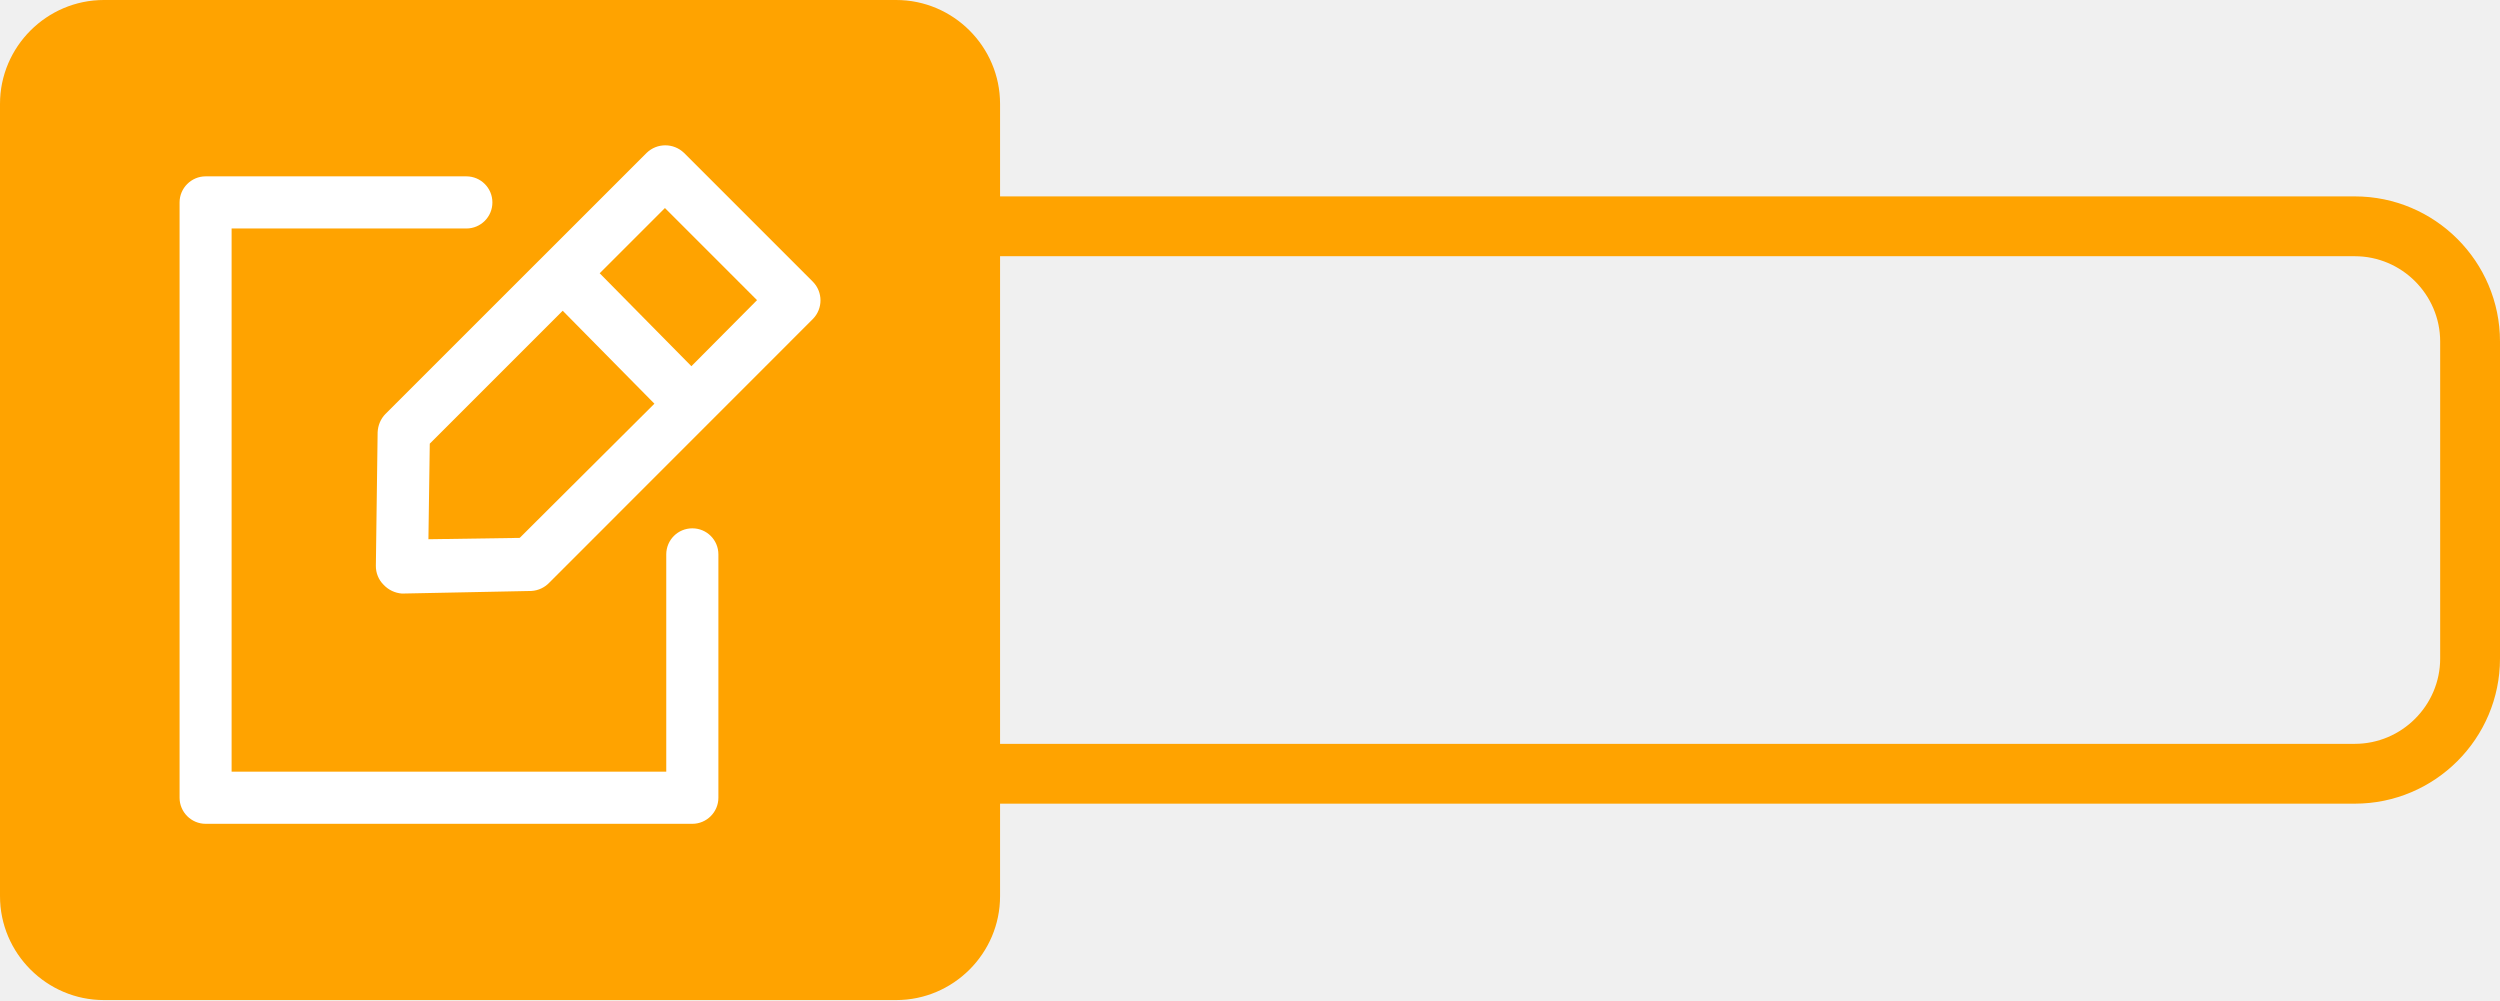
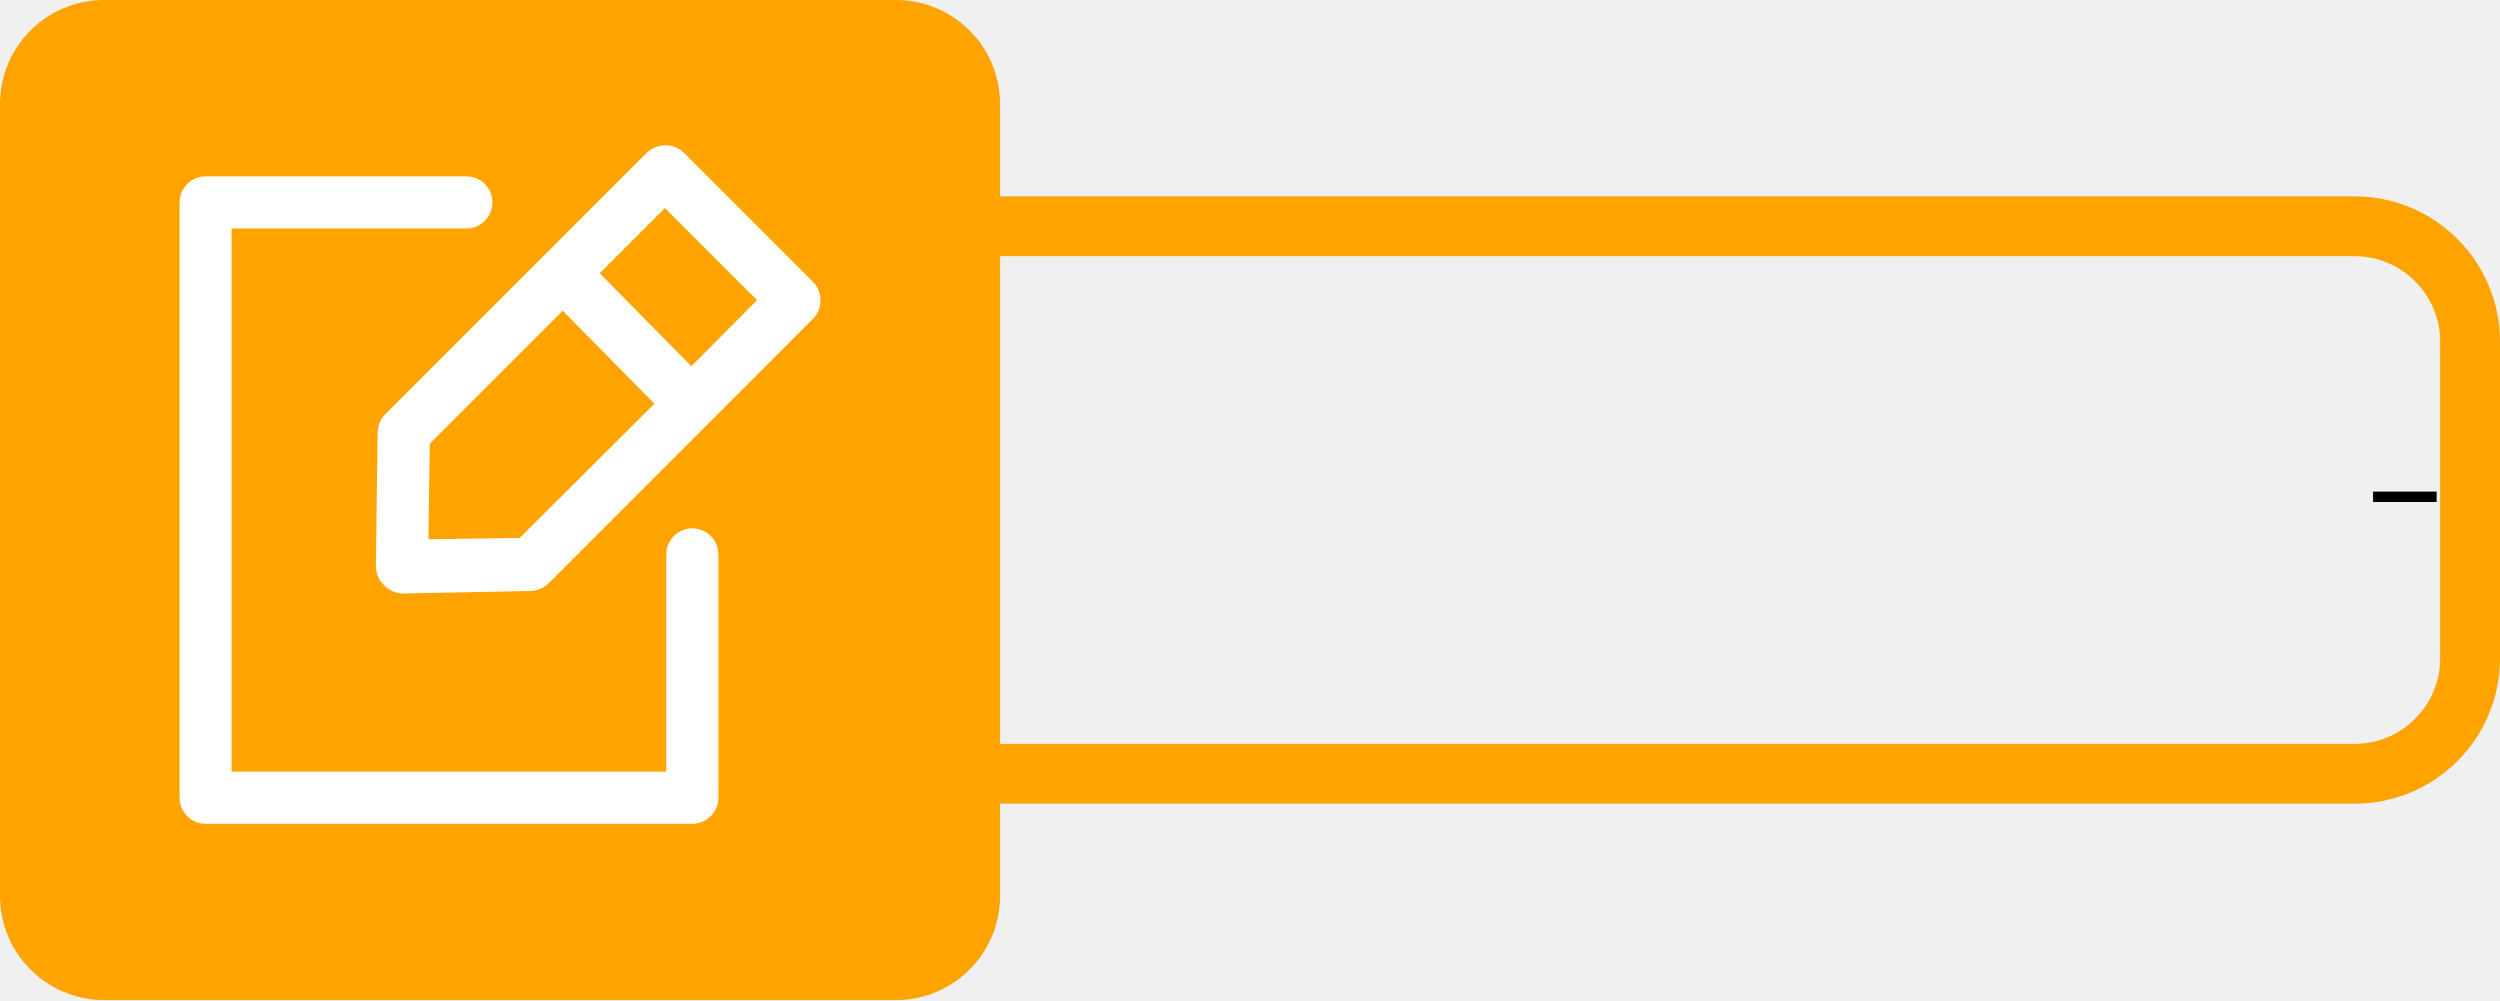
- <svg xmlns="http://www.w3.org/2000/svg" version="1.2" baseProfile="tiny" id="Layer_1" x="0px" y="0px" viewBox="0 0 240.71 96.29" xml:space="preserve">
-   <g>
-     <g>
-       <path fill="#FFA300" d="M226.73,24.67c4.52,0,8.22,3.7,8.22,8.22V63.4c0,4.52-3.7,8.22-8.22,8.22H56.34    c-4.52,0-8.22-3.7-8.22-8.22V32.89c0-4.52,3.7-8.22,8.22-8.22H226.73 M226.73,18.91H56.34c-7.71,0-13.98,6.27-13.98,13.98V63.4    c0,7.71,6.27,13.98,13.98,13.98h170.39c7.71,0,13.98-6.27,13.98-13.98V32.89C240.71,25.18,234.44,18.91,226.73,18.91L226.73,18.91    z" />
-       <path fill="#FFA300" d="M86.29,96.29H10c-5.5,0-10-4.5-10-10V10C0,4.5,4.5,0,10,0h76.29c5.5,0,10,4.5,10,10v76.29    C96.29,91.79,91.79,96.29,86.29,96.29z" />
+ <svg xmlns="http://www.w3.org/2000/svg" version="1.2" id="Layer_1" x="0px" y="0px" viewBox="0 0 240.71 96.29" xml:space="preserve">
+   <defs id="defs4218" />
+   <g id="g4213">
+     <g id="g4211">
+       <path fill="#FFA300" d="M226.73,24.67c4.52,0,8.22,3.7,8.22,8.22V63.4c0,4.52-3.7,8.22-8.22,8.22H56.34    c-4.52,0-8.22-3.7-8.22-8.22V32.89c0-4.52,3.7-8.22,8.22-8.22H226.73 M226.73,18.91H56.34c-7.71,0-13.98,6.27-13.98,13.98V63.4    c0,7.71,6.27,13.98,13.98,13.98h170.39c7.71,0,13.98-6.27,13.98-13.98V32.89C240.71,25.18,234.44,18.91,226.73,18.91L226.73,18.91    z" id="path4204" />
+       <path fill="#FFA300" d="M86.29,96.29H10c-5.5,0-10-4.5-10-10V10C0,4.5,4.5,0,10,0h76.29c5.5,0,10,4.5,10,10v76.29    C96.29,91.79,91.79,96.29,86.29,96.29z" id="path4206" />
      <g id="Group_82" transform="translate(0 0)">
        <path id="Path_151" fill="#FFFFFF" d="M62.26,14.72L37.11,39.86c-0.46,0.47-0.72,1.1-0.75,1.76l-0.17,12.85     c-0.01,0.69,0.26,1.36,0.75,1.84c0.46,0.49,1.09,0.79,1.76,0.84h0.04l12.43-0.25c0.67-0.04,1.3-0.34,1.76-0.84L78.28,30.7     c0.96-0.99,0.96-2.57,0-3.56L65.86,14.72C64.85,13.75,63.26,13.75,62.26,14.72z M50.04,51.79l-8.79,0.13l0.13-9.2l12.8-12.8     l8.83,8.95L50.04,51.79z M66.57,35.26l-8.83-8.95l6.28-6.28l8.87,8.87L66.57,35.26z" />
        <path id="Path_152" fill="#FFFFFF" d="M44.9,22c1.39,0,2.51-1.12,2.51-2.51s-1.12-2.51-2.51-2.51H19.8     c-1.38,0-2.51,1.13-2.51,2.51v57.32c0,1.38,1.13,2.51,2.51,2.51h46.86c1.38,0,2.51-1.13,2.51-2.51V53.38     c0-1.39-1.12-2.51-2.51-2.51s-2.51,1.12-2.51,2.51l0,0V74.3H22.3V22L44.9,22z" />
      </g>
    </g>
  </g>
+   <path style="fill:none;stroke:#000000;stroke-width:1px;stroke-linecap:butt;stroke-linejoin:miter;stroke-opacity:1" d="m 228.488,47.834 c 6.119,0 6.119,0 6.119,0" id="toMS" />
</svg>
